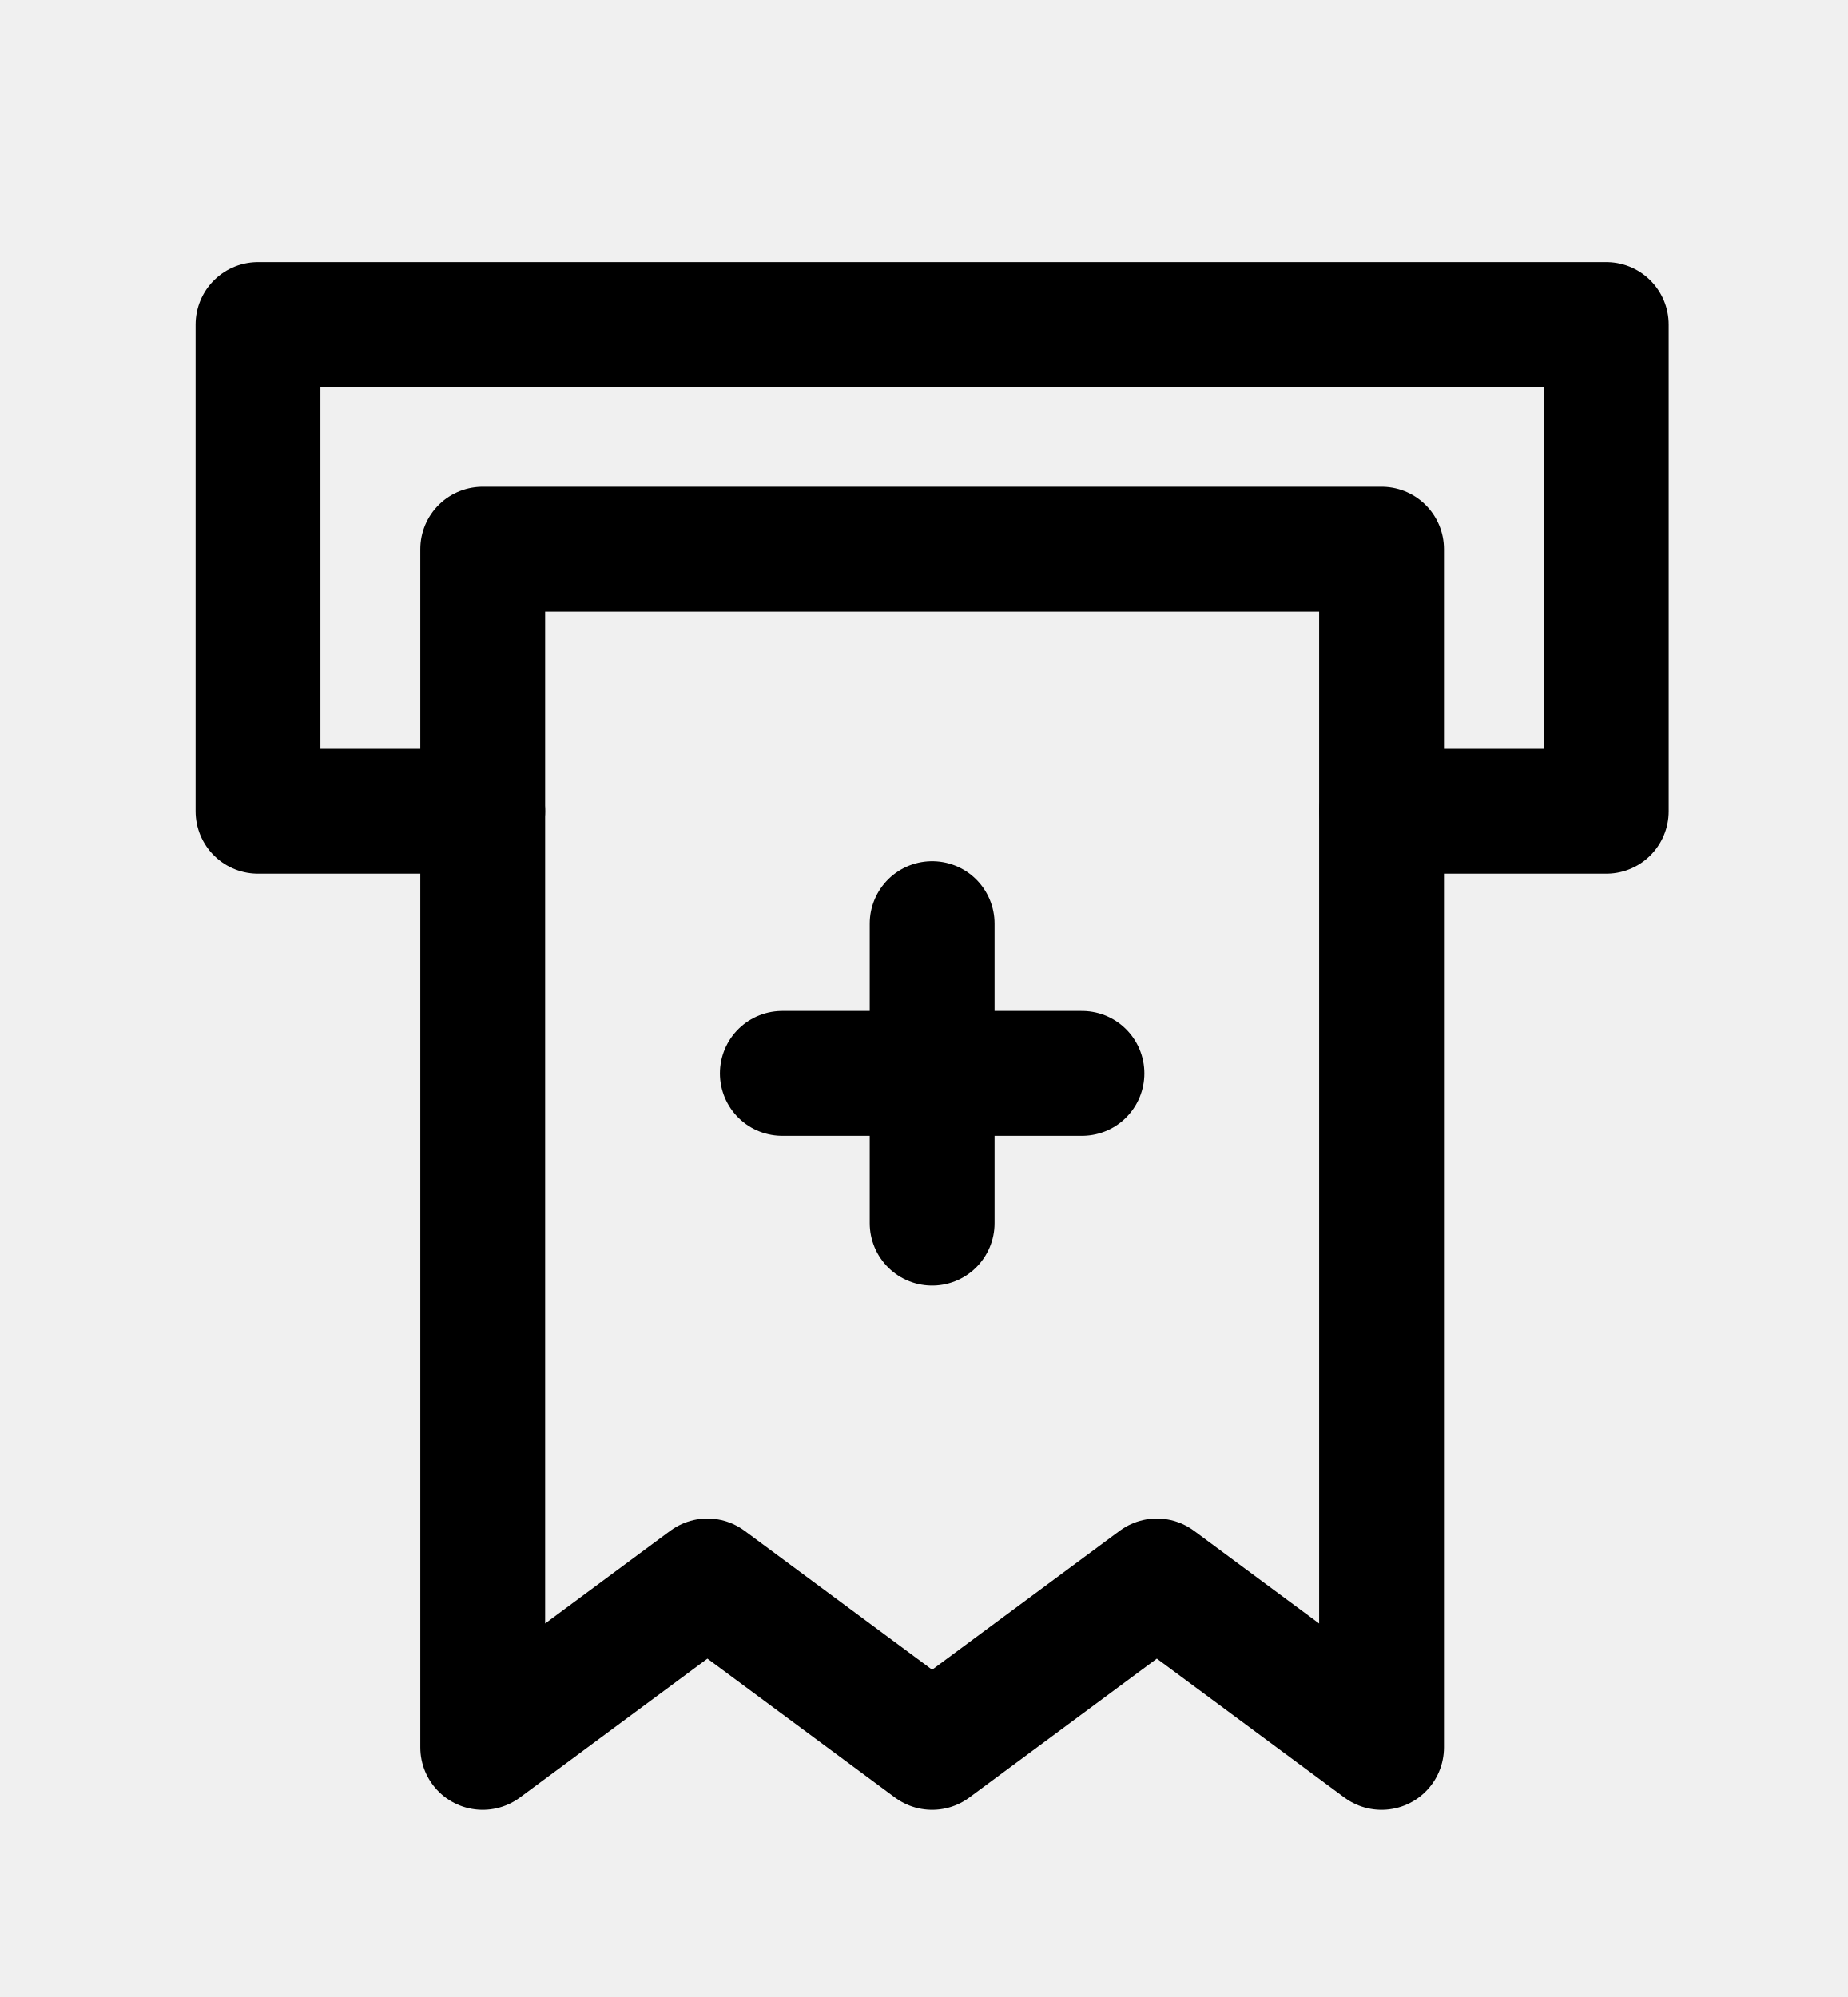
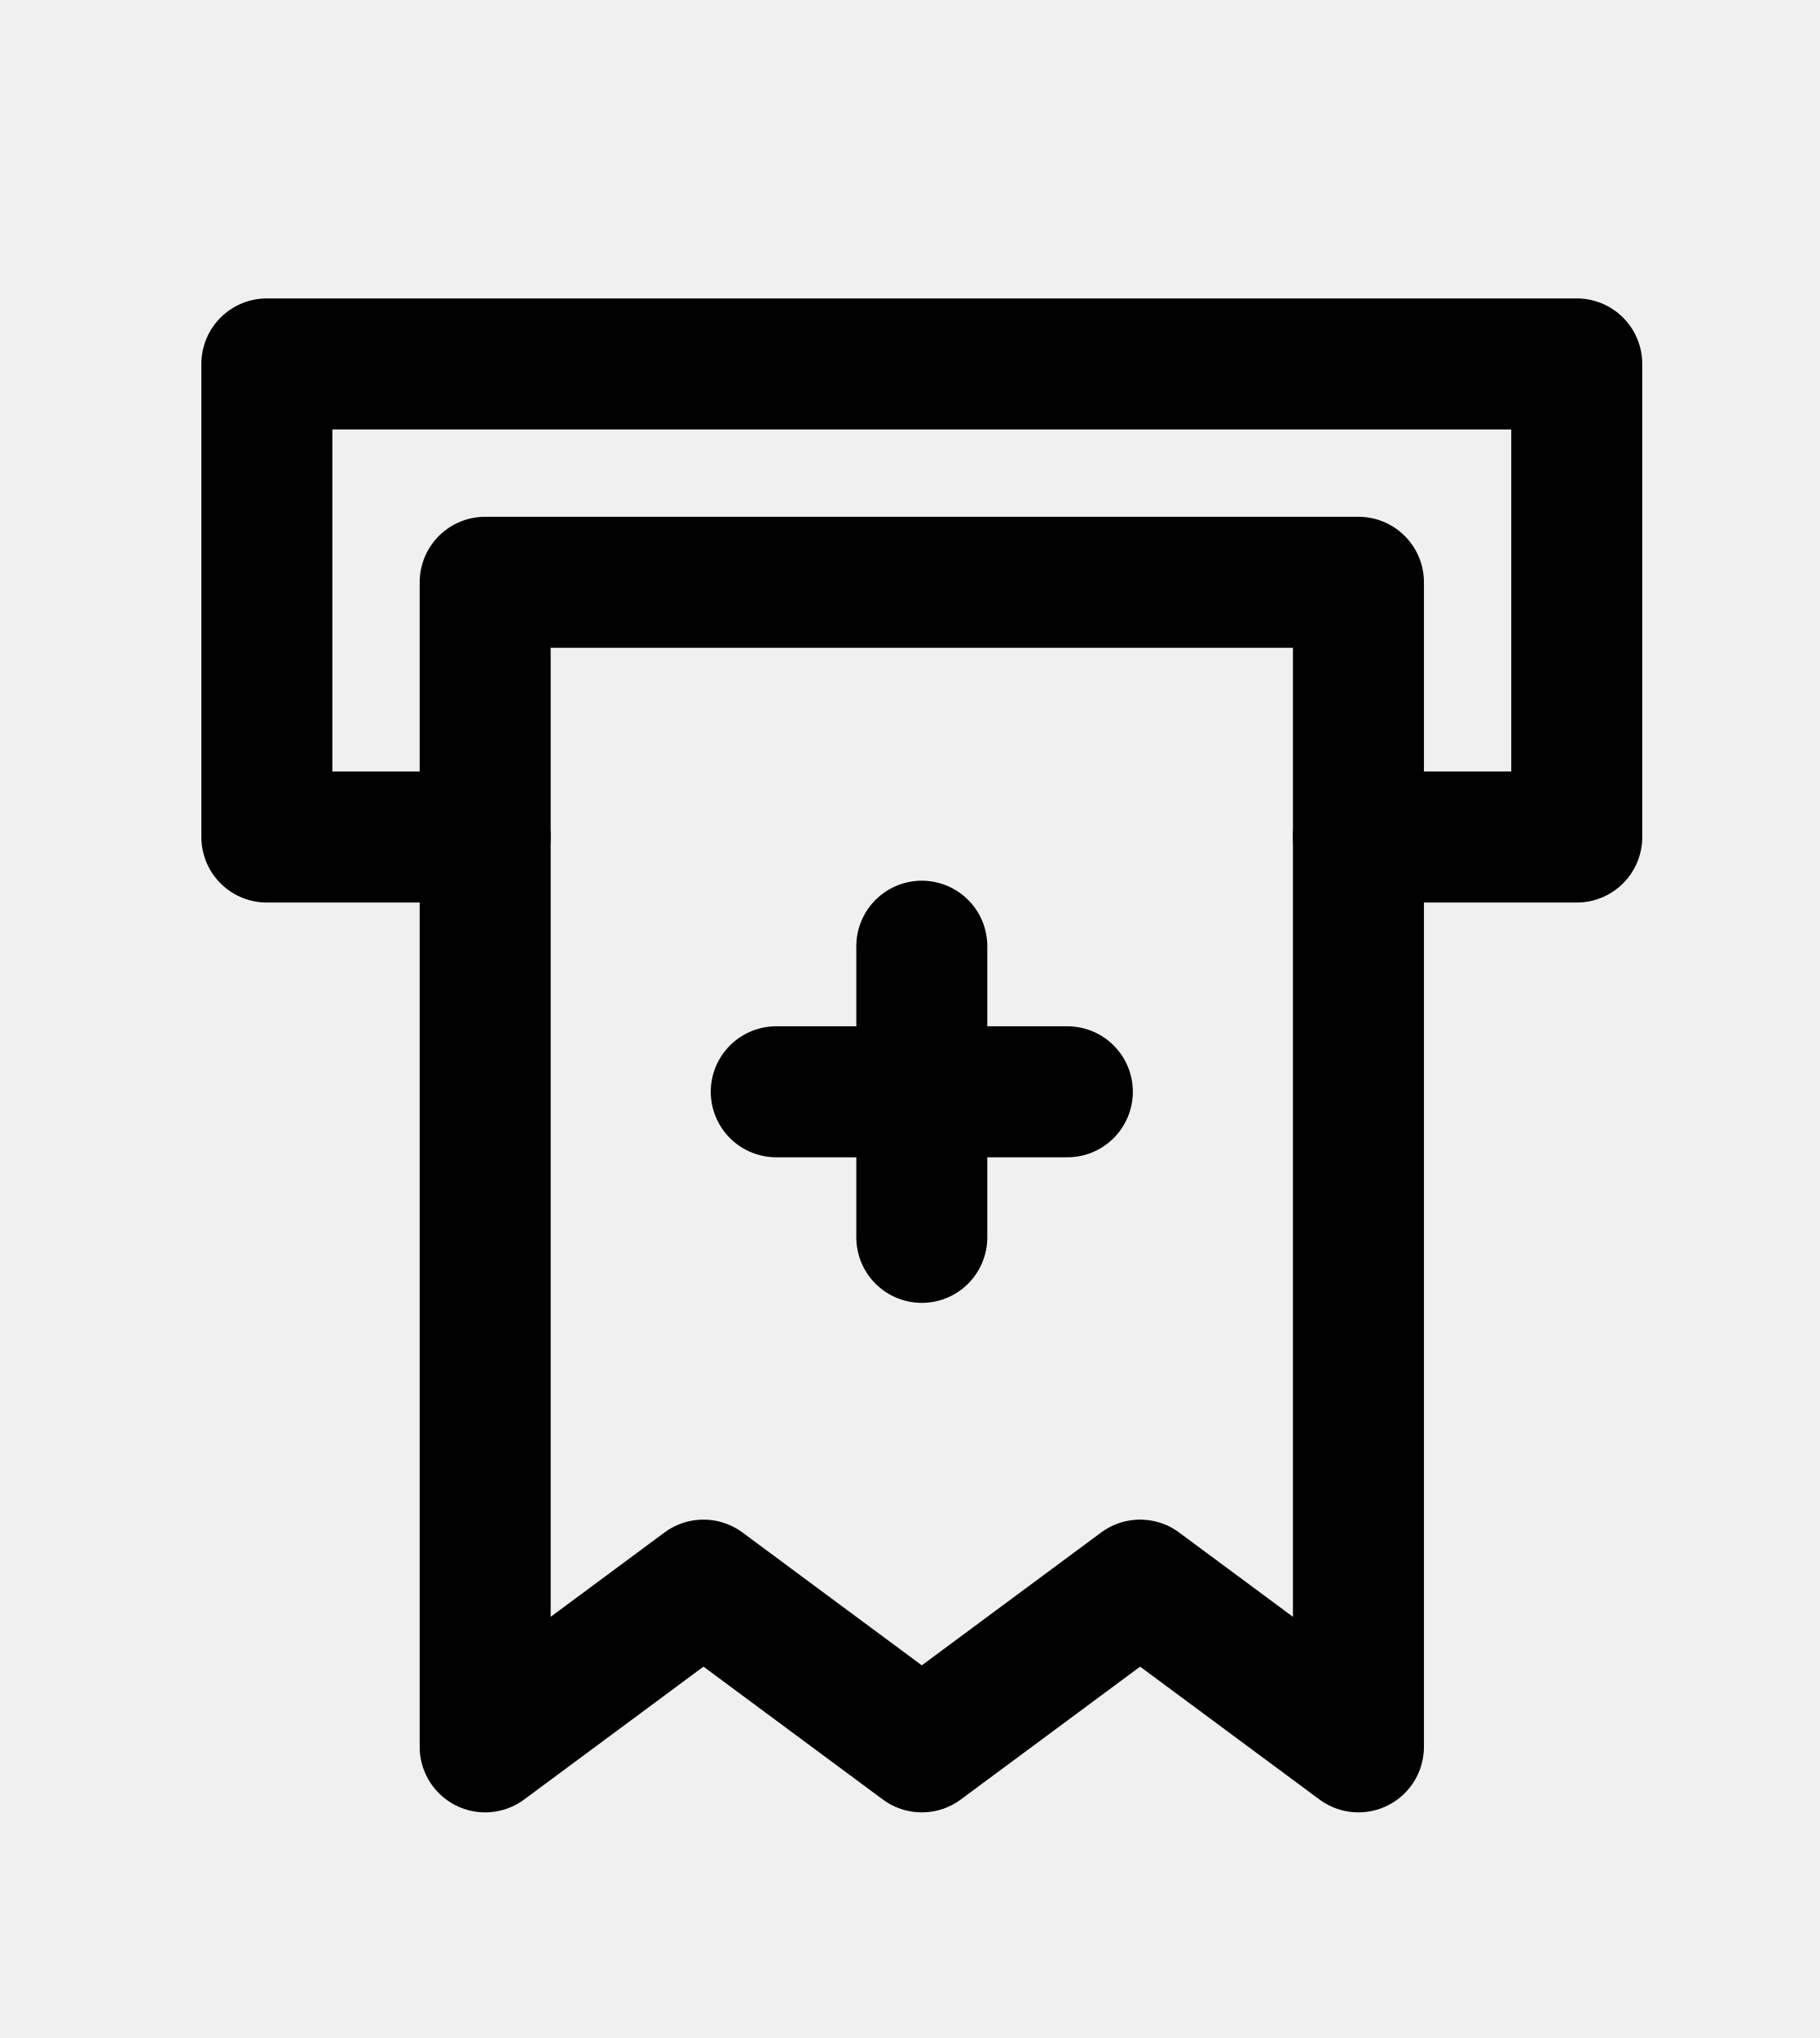
- <svg xmlns="http://www.w3.org/2000/svg" width="37" height="40" viewBox="0 0 37 40" fill="none">
+ <svg xmlns="http://www.w3.org/2000/svg" width="25" height="28" viewBox="0 0 25 28" fill="none">
  <g clip-path="url(#clip0_536_9115)">
-     <path d="M9.667 16.25H5.167V6.5H32.167V16.25H27.667" stroke="black" stroke-width="2.5" stroke-linecap="round" stroke-linejoin="round" />
-     <path d="M9.667 11H27.667V35L23.167 31.667L18.667 35L14.167 31.667L9.667 35V11Z" stroke="black" stroke-width="2.5" stroke-linecap="round" stroke-linejoin="round" />
-     <path d="M15.667 21.5H21.667M18.667 18.5V24.5" stroke="black" stroke-width="2.5" stroke-linecap="round" />
+     <path d="M6.667 11.5H3.667V5H21.667V11.5H18.667" stroke="black" stroke-width="1.8" stroke-linecap="round" stroke-linejoin="round" />
+     <path d="M6.667 8H18.667V24L15.667 21.778L12.667 24L9.667 21.778L6.667 24V8Z" stroke="black" stroke-width="1.8" stroke-linecap="round" stroke-linejoin="round" />
+     <path d="M10.667 15H14.667M12.667 13V17" stroke="black" stroke-width="1.8" stroke-linecap="round" />
  </g>
  <defs>
    <clipPath id="clip0_536_9115">
-       <rect width="36" height="40" fill="white" transform="translate(0.666992)" />
+       <rect width="24" height="28" fill="white" transform="translate(0.666992)" />
    </clipPath>
  </defs>
</svg>
